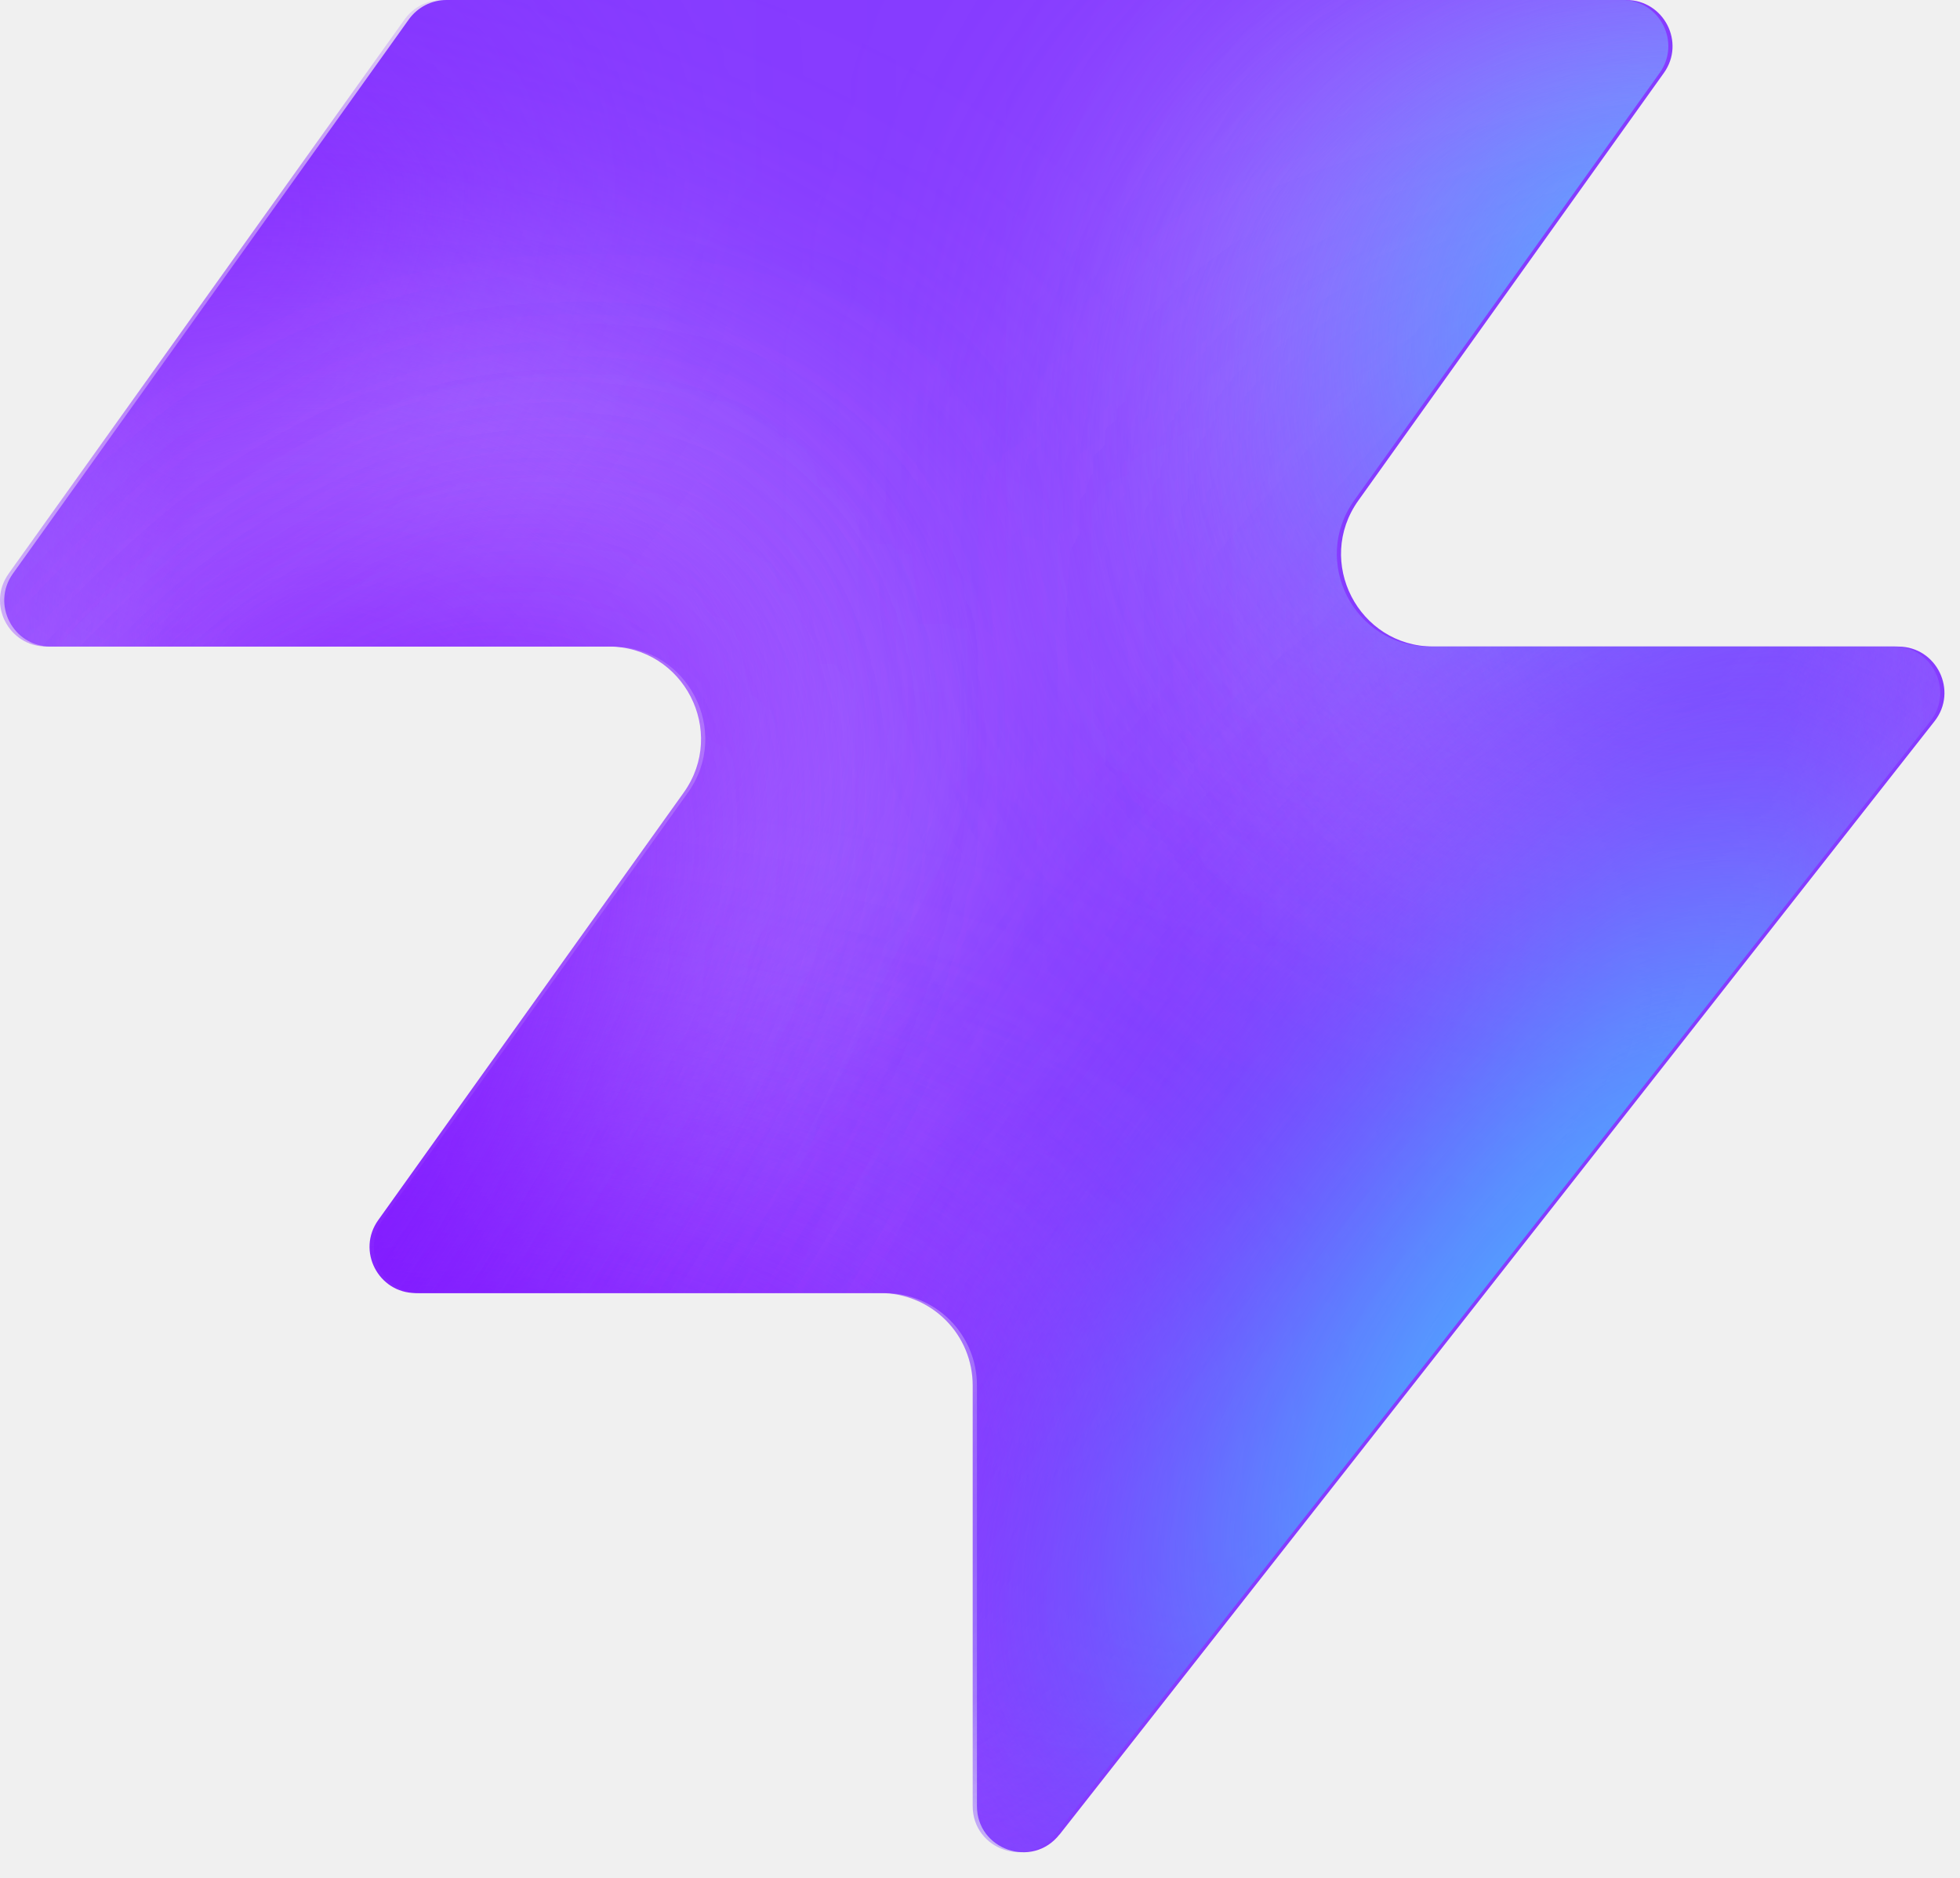
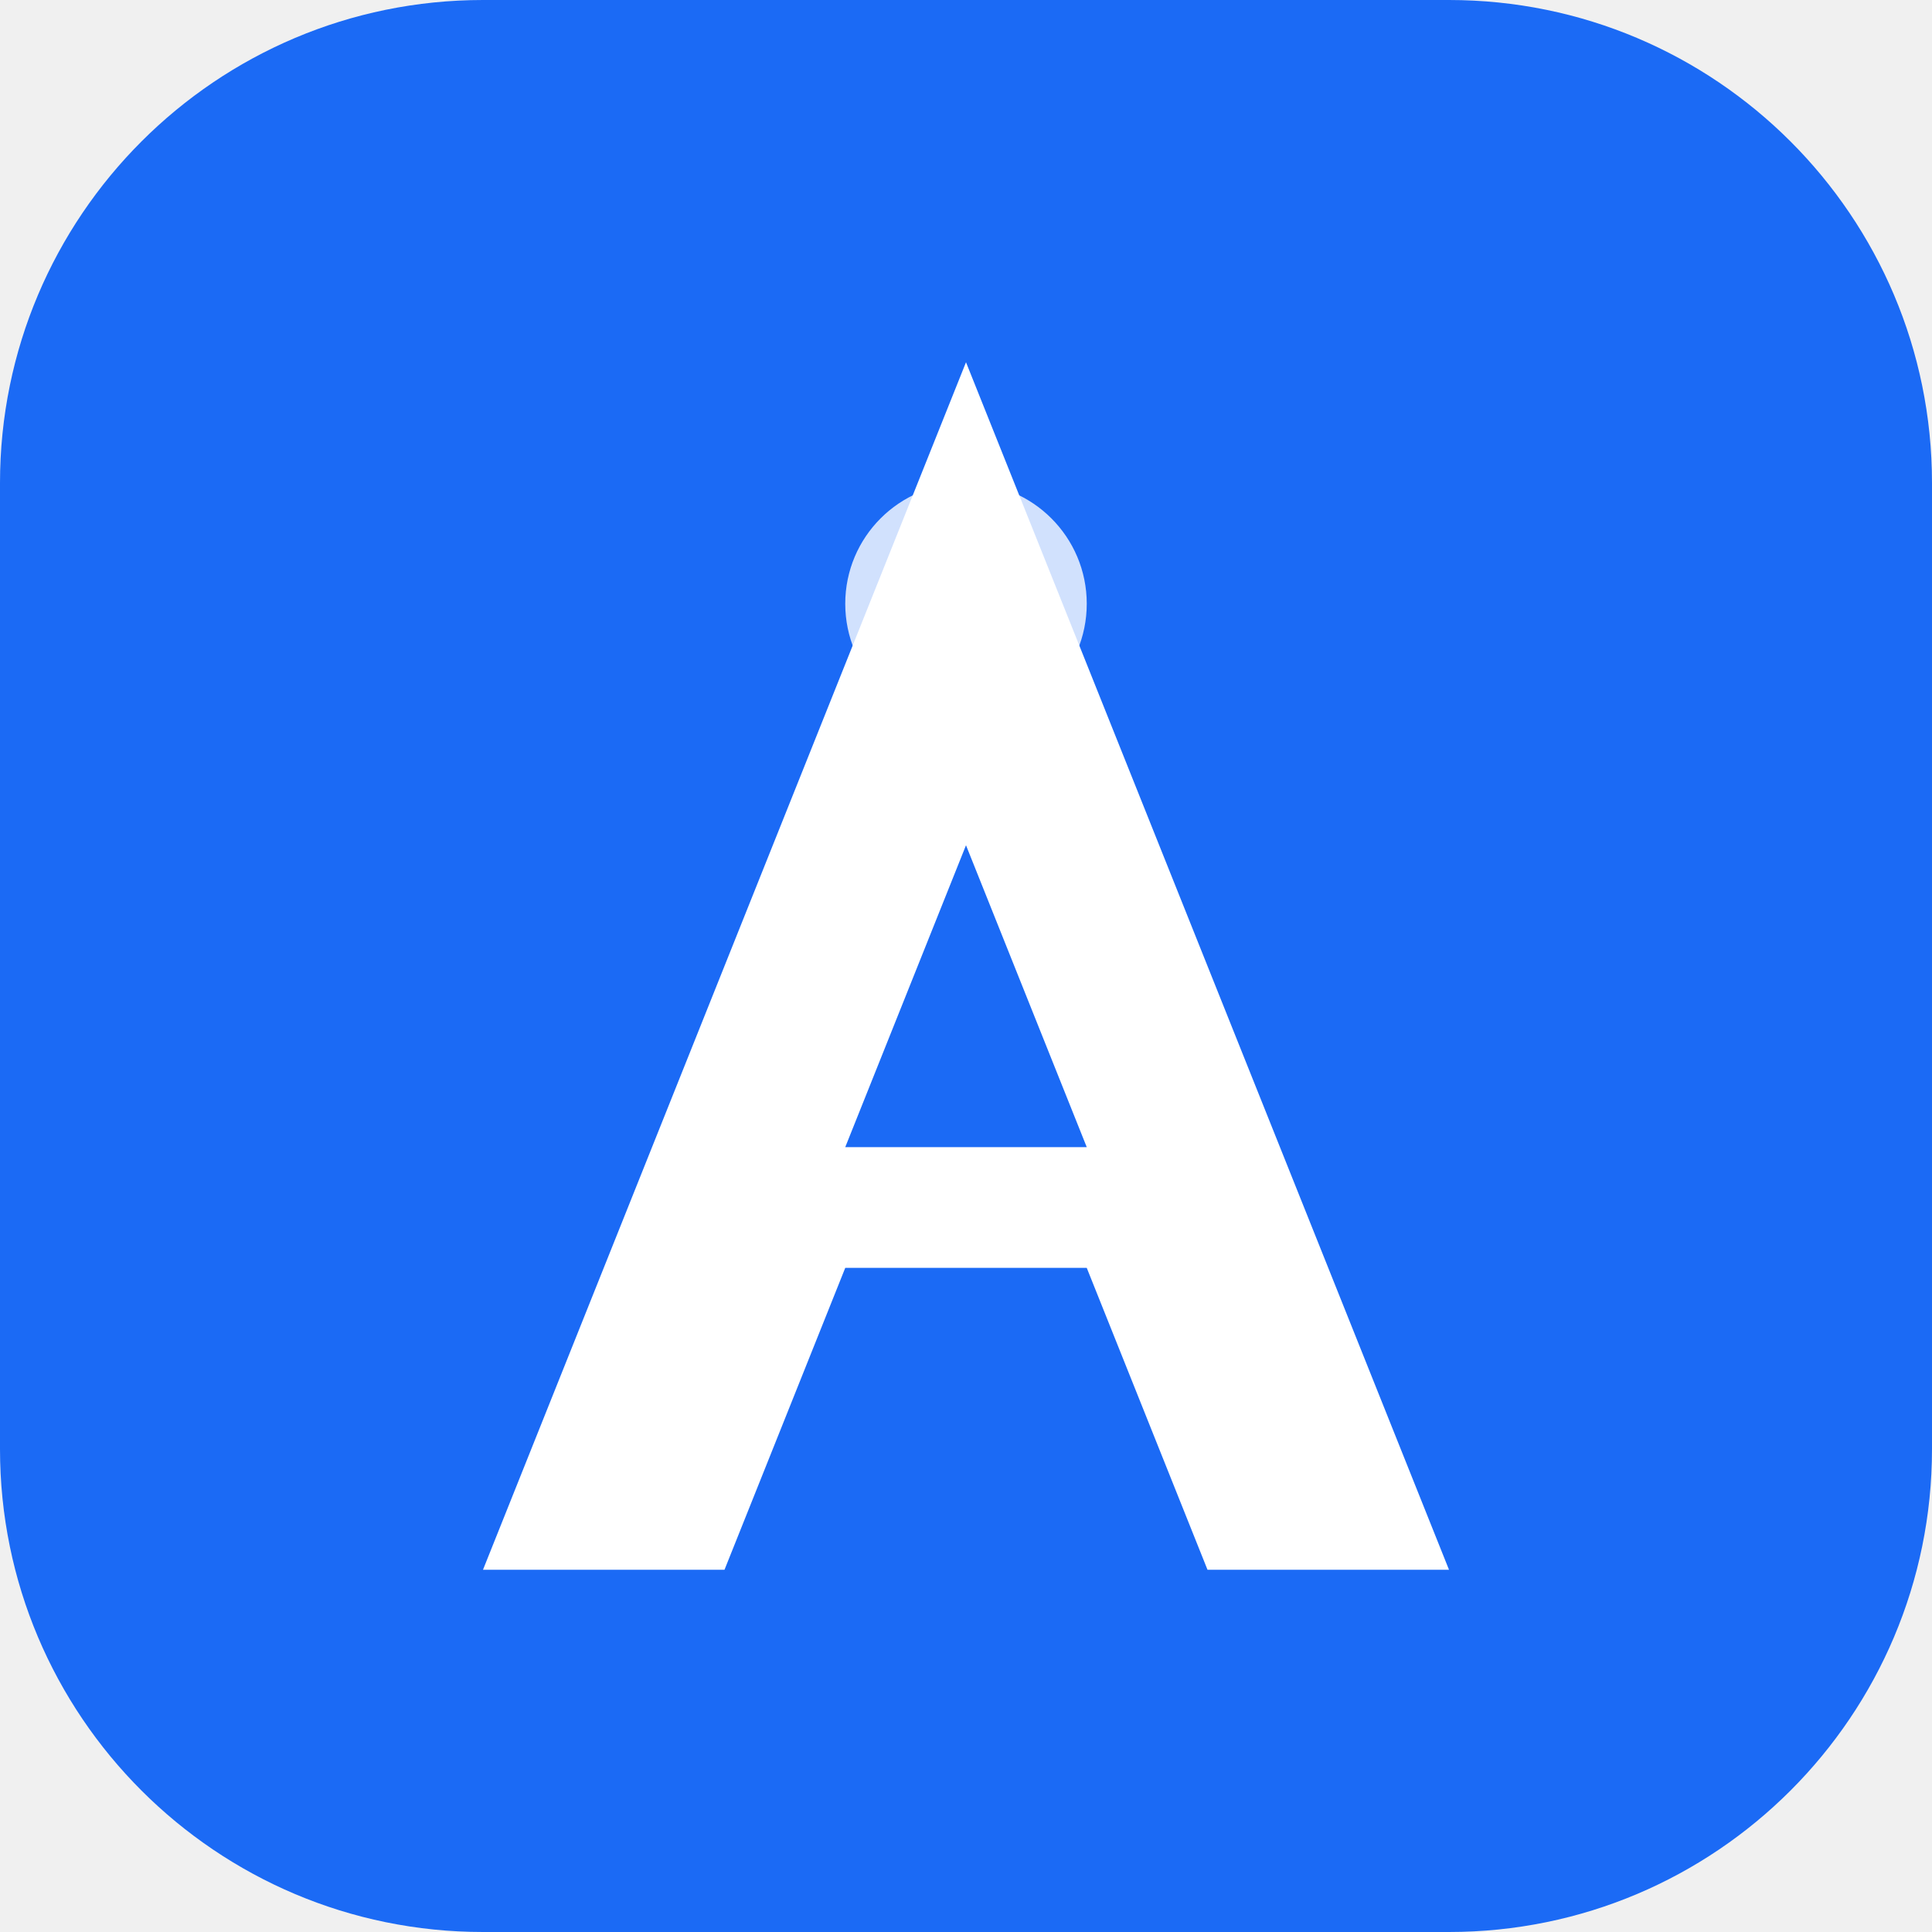
- <svg xmlns="http://www.w3.org/2000/svg" width="48" height="46" fill="none" viewBox="0 0 48 46">
-   <path fill="#863bff" d="M25.946 44.938c-.664.845-2.021.375-2.021-.698V33.937a2.26 2.26 0 0 0-2.262-2.262H10.287c-.92 0-1.456-1.04-.92-1.788l7.48-10.471c1.07-1.497 0-3.578-1.842-3.578H1.237c-.92 0-1.456-1.04-.92-1.788L10.013.474c.214-.297.556-.474.92-.474h28.894c.92 0 1.456 1.04.92 1.788l-7.48 10.471c-1.07 1.498 0 3.579 1.842 3.579h11.377c.943 0 1.473 1.088.89 1.83L25.947 44.94z" style="fill:#863bff;fill:color(display-p3 .525 .23 1);fill-opacity:1" />
-   <mask id="a" width="48" height="46" x="0" y="0" maskUnits="userSpaceOnUse" style="mask-type:alpha">
-     <path fill="#000" d="M25.842 44.938c-.664.844-2.021.375-2.021-.698V33.937a2.26 2.26 0 0 0-2.262-2.262H10.183c-.92 0-1.456-1.04-.92-1.788l7.48-10.471c1.07-1.498 0-3.579-1.842-3.579H1.133c-.92 0-1.456-1.04-.92-1.787L9.91.473c.214-.297.556-.474.92-.474h28.894c.92 0 1.456 1.04.92 1.788l-7.48 10.471c-1.07 1.498 0 3.578 1.842 3.578h11.377c.943 0 1.473 1.088.89 1.832L25.843 44.94z" style="fill:#000;fill-opacity:1" />
-   </mask>
-   <g mask="url(#a)">
-     <g filter="url(#b)">
-       <ellipse cx="5.508" cy="14.704" fill="#ede6ff" rx="5.508" ry="14.704" style="fill:#ede6ff;fill:color(display-p3 .927 .903 1);fill-opacity:1" transform="matrix(.00324 1 1 -.00324 -4.47 31.516)" />
-     </g>
-     <g filter="url(#c)">
-       <ellipse cx="10.399" cy="29.851" fill="#ede6ff" rx="10.399" ry="29.851" style="fill:#ede6ff;fill:color(display-p3 .927 .903 1);fill-opacity:1" transform="matrix(.00324 1 1 -.00324 -39.328 7.883)" />
-     </g>
-     <g filter="url(#d)">
-       <ellipse cx="5.508" cy="30.487" fill="#7e14ff" rx="5.508" ry="30.487" style="fill:#7e14ff;fill:color(display-p3 .492 .077 1);fill-opacity:1" transform="rotate(89.814 -25.913 -14.639)scale(1 -1)" />
-     </g>
-     <g filter="url(#e)">
-       <ellipse cx="5.508" cy="30.599" fill="#7e14ff" rx="5.508" ry="30.599" style="fill:#7e14ff;fill:color(display-p3 .492 .077 1);fill-opacity:1" transform="rotate(89.814 -32.644 -3.334)scale(1 -1)" />
-     </g>
-     <g filter="url(#f)">
-       <ellipse cx="5.508" cy="30.599" fill="#7e14ff" rx="5.508" ry="30.599" style="fill:#7e14ff;fill:color(display-p3 .492 .077 1);fill-opacity:1" transform="matrix(.00324 1 1 -.00324 -34.34 30.47)" />
-     </g>
-     <g filter="url(#g)">
-       <ellipse cx="14.072" cy="22.078" fill="#ede6ff" rx="14.072" ry="22.078" style="fill:#ede6ff;fill:color(display-p3 .927 .903 1);fill-opacity:1" transform="rotate(93.35 24.506 48.493)scale(-1 1)" />
-     </g>
-     <g filter="url(#h)">
-       <ellipse cx="3.47" cy="21.501" fill="#7e14ff" rx="3.47" ry="21.501" style="fill:#7e14ff;fill:color(display-p3 .492 .077 1);fill-opacity:1" transform="rotate(89.009 28.708 47.59)scale(-1 1)" />
-     </g>
-     <g filter="url(#i)">
-       <ellipse cx="3.47" cy="21.501" fill="#7e14ff" rx="3.47" ry="21.501" style="fill:#7e14ff;fill:color(display-p3 .492 .077 1);fill-opacity:1" transform="rotate(89.009 28.708 47.59)scale(-1 1)" />
-     </g>
-     <g filter="url(#j)">
-       <ellipse cx=".387" cy="8.972" fill="#7e14ff" rx="4.407" ry="29.108" style="fill:#7e14ff;fill:color(display-p3 .492 .077 1);fill-opacity:1" transform="rotate(39.51 .387 8.972)" />
-     </g>
-     <g filter="url(#k)">
-       <ellipse cx="47.523" cy="-6.092" fill="#7e14ff" rx="4.407" ry="29.108" style="fill:#7e14ff;fill:color(display-p3 .492 .077 1);fill-opacity:1" transform="rotate(37.892 47.523 -6.092)" />
-     </g>
-     <g filter="url(#l)">
-       <ellipse cx="41.412" cy="6.333" fill="#47bfff" rx="5.971" ry="9.665" style="fill:#47bfff;fill:color(display-p3 .28 .748 1);fill-opacity:1" transform="rotate(37.892 41.412 6.333)" />
-     </g>
-     <g filter="url(#m)">
-       <ellipse cx="-1.879" cy="38.332" fill="#7e14ff" rx="4.407" ry="29.108" style="fill:#7e14ff;fill:color(display-p3 .492 .077 1);fill-opacity:1" transform="rotate(37.892 -1.88 38.332)" />
-     </g>
-     <g filter="url(#n)">
-       <ellipse cx="-1.879" cy="38.332" fill="#7e14ff" rx="4.407" ry="29.108" style="fill:#7e14ff;fill:color(display-p3 .492 .077 1);fill-opacity:1" transform="rotate(37.892 -1.88 38.332)" />
-     </g>
-     <g filter="url(#o)">
-       <ellipse cx="35.651" cy="29.907" fill="#7e14ff" rx="4.407" ry="29.108" style="fill:#7e14ff;fill:color(display-p3 .492 .077 1);fill-opacity:1" transform="rotate(37.892 35.651 29.907)" />
-     </g>
-     <g filter="url(#p)">
-       <ellipse cx="38.418" cy="32.4" fill="#47bfff" rx="5.971" ry="15.297" style="fill:#47bfff;fill:color(display-p3 .28 .748 1);fill-opacity:1" transform="rotate(37.892 38.418 32.4)" />
-     </g>
-   </g>
-   <defs>
-     <filter id="b" width="60.045" height="41.654" x="-19.77" y="16.149" color-interpolation-filters="sRGB" filterUnits="userSpaceOnUse">
-       <feFlood flood-opacity="0" result="BackgroundImageFix" />
-       <feBlend in="SourceGraphic" in2="BackgroundImageFix" result="shape" />
-       <feGaussianBlur result="effect1_foregroundBlur_2002_17158" stdDeviation="7.659" />
-     </filter>
-     <filter id="c" width="90.34" height="51.437" x="-54.613" y="-7.533" color-interpolation-filters="sRGB" filterUnits="userSpaceOnUse">
-       <feFlood flood-opacity="0" result="BackgroundImageFix" />
-       <feBlend in="SourceGraphic" in2="BackgroundImageFix" result="shape" />
-       <feGaussianBlur result="effect1_foregroundBlur_2002_17158" stdDeviation="7.659" />
-     </filter>
-     <filter id="d" width="79.355" height="29.4" x="-49.64" y="2.03" color-interpolation-filters="sRGB" filterUnits="userSpaceOnUse">
-       <feFlood flood-opacity="0" result="BackgroundImageFix" />
-       <feBlend in="SourceGraphic" in2="BackgroundImageFix" result="shape" />
-       <feGaussianBlur result="effect1_foregroundBlur_2002_17158" stdDeviation="4.596" />
-     </filter>
-     <filter id="e" width="79.579" height="29.4" x="-45.045" y="20.029" color-interpolation-filters="sRGB" filterUnits="userSpaceOnUse">
-       <feFlood flood-opacity="0" result="BackgroundImageFix" />
-       <feBlend in="SourceGraphic" in2="BackgroundImageFix" result="shape" />
-       <feGaussianBlur result="effect1_foregroundBlur_2002_17158" stdDeviation="4.596" />
-     </filter>
-     <filter id="f" width="79.579" height="29.4" x="-43.513" y="21.178" color-interpolation-filters="sRGB" filterUnits="userSpaceOnUse">
-       <feFlood flood-opacity="0" result="BackgroundImageFix" />
-       <feBlend in="SourceGraphic" in2="BackgroundImageFix" result="shape" />
-       <feGaussianBlur result="effect1_foregroundBlur_2002_17158" stdDeviation="4.596" />
-     </filter>
-     <filter id="g" width="74.749" height="58.852" x="15.756" y="-17.901" color-interpolation-filters="sRGB" filterUnits="userSpaceOnUse">
-       <feFlood flood-opacity="0" result="BackgroundImageFix" />
-       <feBlend in="SourceGraphic" in2="BackgroundImageFix" result="shape" />
-       <feGaussianBlur result="effect1_foregroundBlur_2002_17158" stdDeviation="7.659" />
-     </filter>
-     <filter id="h" width="61.377" height="25.362" x="23.548" y="2.284" color-interpolation-filters="sRGB" filterUnits="userSpaceOnUse">
-       <feFlood flood-opacity="0" result="BackgroundImageFix" />
-       <feBlend in="SourceGraphic" in2="BackgroundImageFix" result="shape" />
-       <feGaussianBlur result="effect1_foregroundBlur_2002_17158" stdDeviation="4.596" />
-     </filter>
-     <filter id="i" width="61.377" height="25.362" x="23.548" y="2.284" color-interpolation-filters="sRGB" filterUnits="userSpaceOnUse">
-       <feFlood flood-opacity="0" result="BackgroundImageFix" />
-       <feBlend in="SourceGraphic" in2="BackgroundImageFix" result="shape" />
-       <feGaussianBlur result="effect1_foregroundBlur_2002_17158" stdDeviation="4.596" />
-     </filter>
-     <filter id="j" width="56.045" height="63.649" x="-27.636" y="-22.853" color-interpolation-filters="sRGB" filterUnits="userSpaceOnUse">
-       <feFlood flood-opacity="0" result="BackgroundImageFix" />
-       <feBlend in="SourceGraphic" in2="BackgroundImageFix" result="shape" />
-       <feGaussianBlur result="effect1_foregroundBlur_2002_17158" stdDeviation="4.596" />
-     </filter>
-     <filter id="k" width="54.814" height="64.646" x="20.116" y="-38.415" color-interpolation-filters="sRGB" filterUnits="userSpaceOnUse">
-       <feFlood flood-opacity="0" result="BackgroundImageFix" />
-       <feBlend in="SourceGraphic" in2="BackgroundImageFix" result="shape" />
-       <feGaussianBlur result="effect1_foregroundBlur_2002_17158" stdDeviation="4.596" />
-     </filter>
-     <filter id="l" width="33.541" height="35.313" x="24.641" y="-11.323" color-interpolation-filters="sRGB" filterUnits="userSpaceOnUse">
-       <feFlood flood-opacity="0" result="BackgroundImageFix" />
-       <feBlend in="SourceGraphic" in2="BackgroundImageFix" result="shape" />
-       <feGaussianBlur result="effect1_foregroundBlur_2002_17158" stdDeviation="4.596" />
-     </filter>
-     <filter id="m" width="54.814" height="64.646" x="-29.286" y="6.009" color-interpolation-filters="sRGB" filterUnits="userSpaceOnUse">
-       <feFlood flood-opacity="0" result="BackgroundImageFix" />
-       <feBlend in="SourceGraphic" in2="BackgroundImageFix" result="shape" />
-       <feGaussianBlur result="effect1_foregroundBlur_2002_17158" stdDeviation="4.596" />
-     </filter>
-     <filter id="n" width="54.814" height="64.646" x="-29.286" y="6.009" color-interpolation-filters="sRGB" filterUnits="userSpaceOnUse">
-       <feFlood flood-opacity="0" result="BackgroundImageFix" />
-       <feBlend in="SourceGraphic" in2="BackgroundImageFix" result="shape" />
-       <feGaussianBlur result="effect1_foregroundBlur_2002_17158" stdDeviation="4.596" />
-     </filter>
-     <filter id="o" width="54.814" height="64.646" x="8.244" y="-2.416" color-interpolation-filters="sRGB" filterUnits="userSpaceOnUse">
-       <feFlood flood-opacity="0" result="BackgroundImageFix" />
-       <feBlend in="SourceGraphic" in2="BackgroundImageFix" result="shape" />
-       <feGaussianBlur result="effect1_foregroundBlur_2002_17158" stdDeviation="4.596" />
-     </filter>
-     <filter id="p" width="39.409" height="43.623" x="18.713" y="10.588" color-interpolation-filters="sRGB" filterUnits="userSpaceOnUse">
-       <feFlood flood-opacity="0" result="BackgroundImageFix" />
-       <feBlend in="SourceGraphic" in2="BackgroundImageFix" result="shape" />
-       <feGaussianBlur result="effect1_foregroundBlur_2002_17158" stdDeviation="4.596" />
-     </filter>
-   </defs>
+ <svg xmlns="http://www.w3.org/2000/svg" viewBox="0 0 32 32" fill="none">
+   <rect width="32" height="32" rx="8" fill="#1b6af5" />
+   <path d="M16 6L8 26h4l2-5h4l2 5h4L16 6zm0 8l2 5h-4l2-5z" fill="white" />
+   <circle cx="16" cy="10" r="2" fill="white" opacity="0.8" />
</svg>
